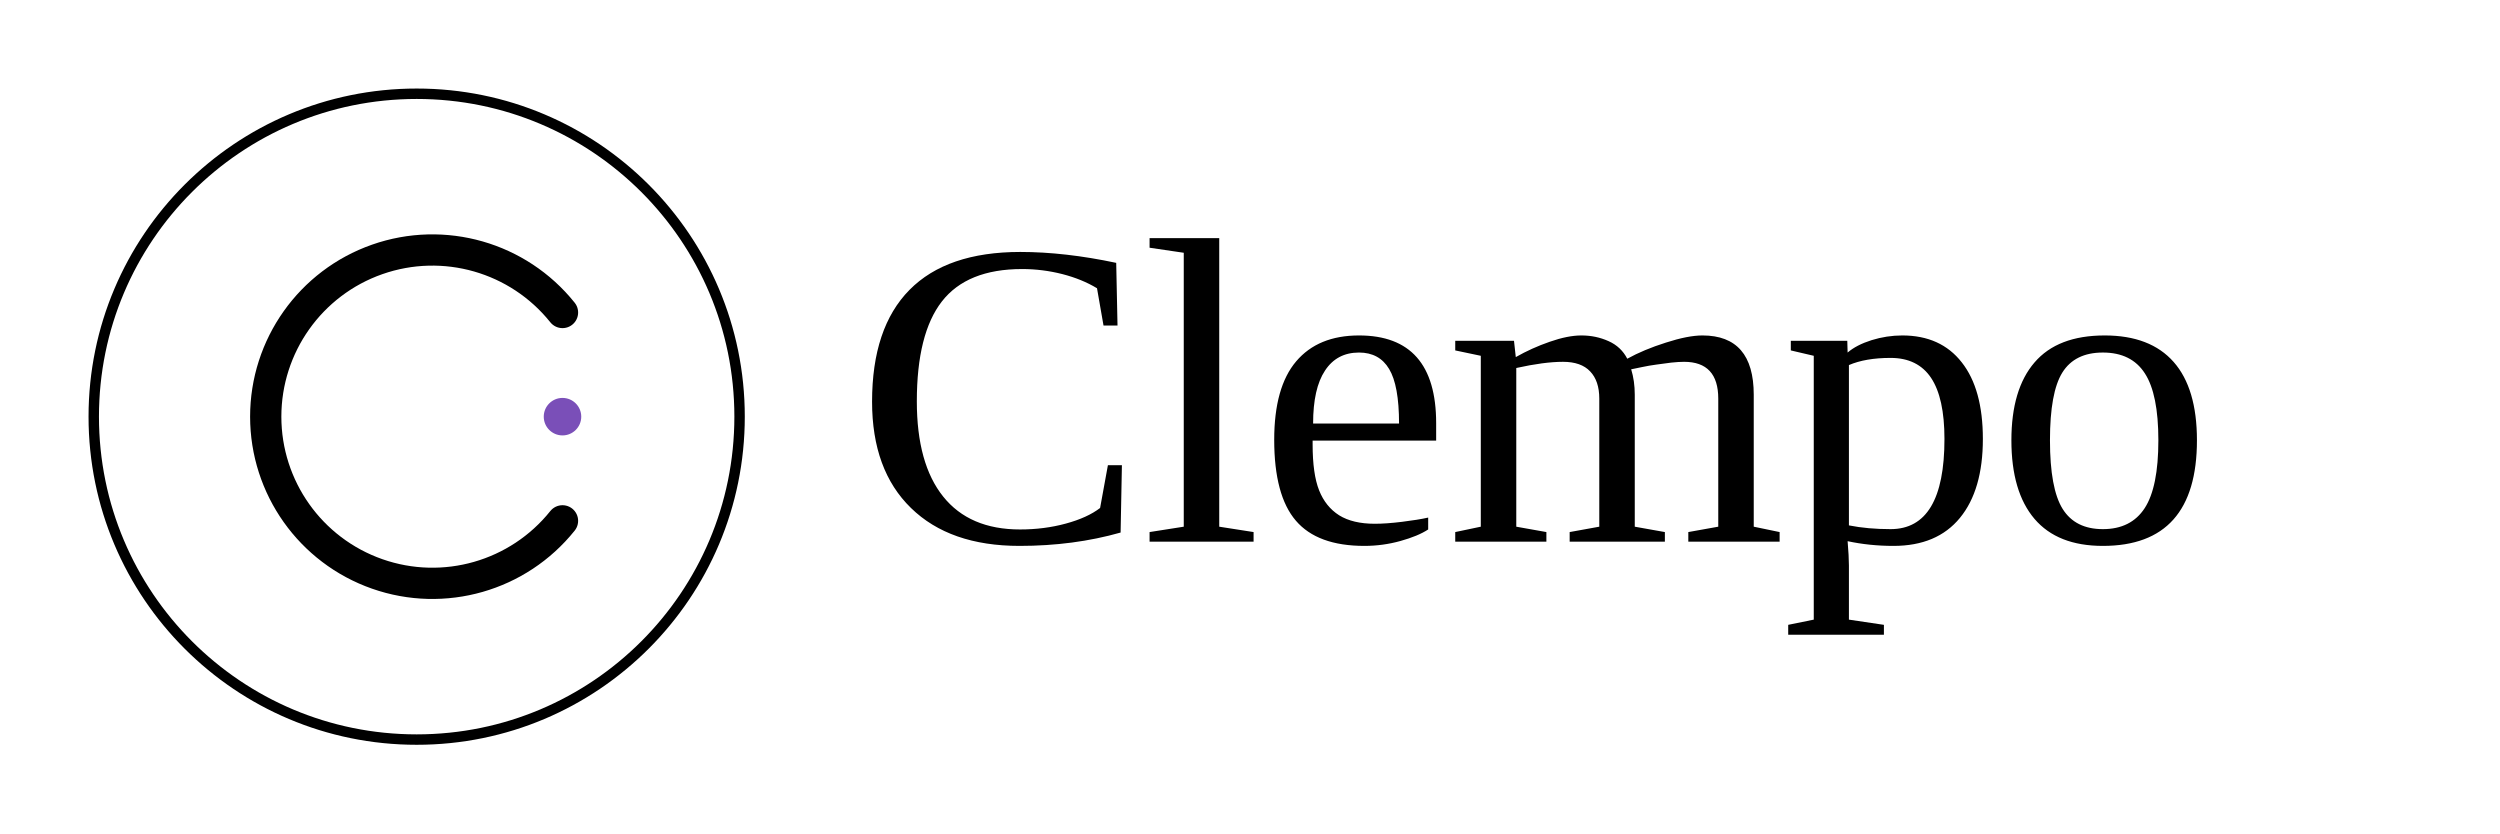
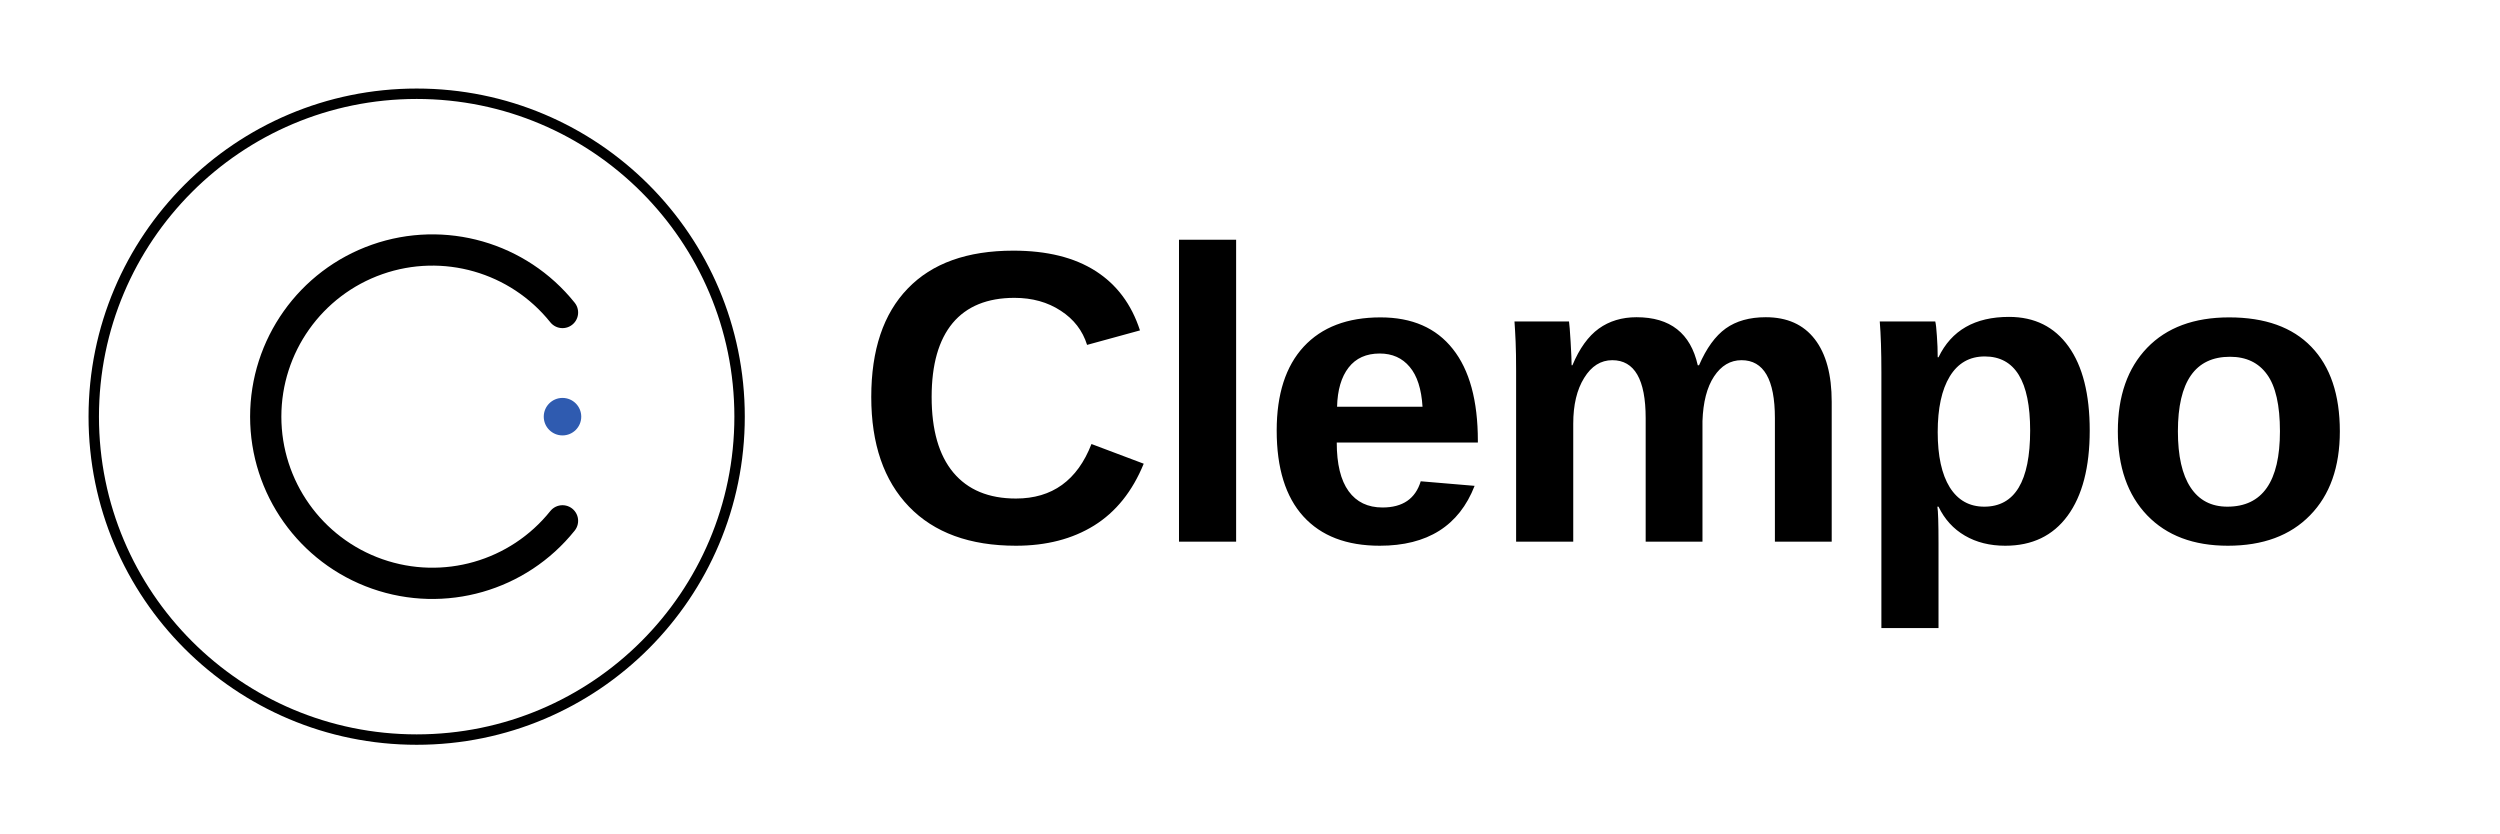
<svg xmlns="http://www.w3.org/2000/svg" viewBox="0 0 240 80" fill="none">
  <g transform="translate(8 8)">
    <circle cx="32" cy="32" r="31" stroke="currentColor" stroke-width="1" />
    <path d="M46 22 a16 16 0 1 0 0 20" stroke="currentColor" stroke-width="3" stroke-linecap="round" />
-     <circle cx="46" cy="32" r="1.8" fill="#7a4fb8" />
+     <circle cx="46" cy="32" r="1.8" fill="#2f5bb0" />
  </g>
-   <text x="82" y="52" font-family="Newsreader, 'Times New Roman', serif" font-size="42" font-weight="500" letter-spacing="-0.5" fill="currentColor">Clempo</text>
+   <text x="82" y="52" font-family="'Instrument Sans', -apple-system, 'Helvetica Neue', Arial, sans-serif" font-size="40" font-weight="600" letter-spacing="-0.5" fill="currentColor">Clempo</text>
</svg>
